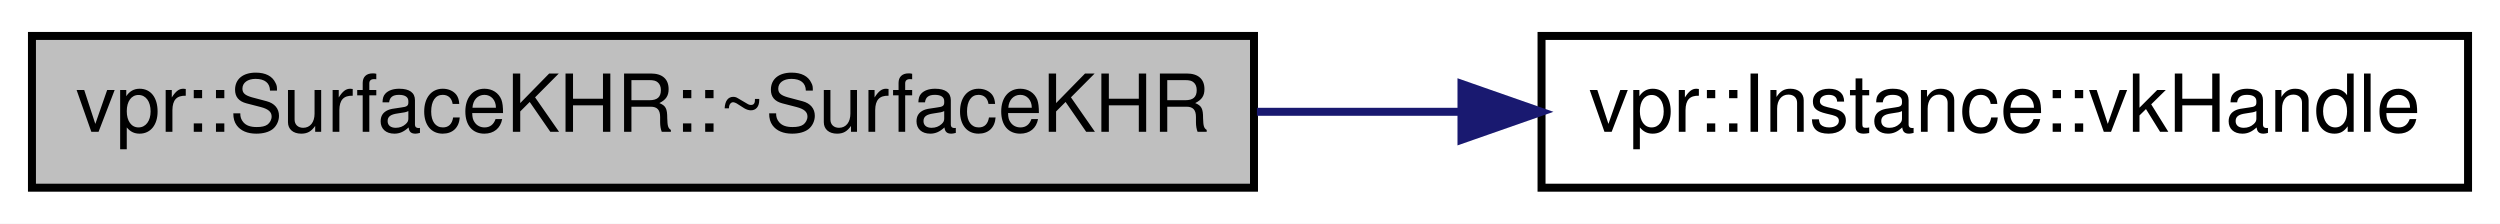
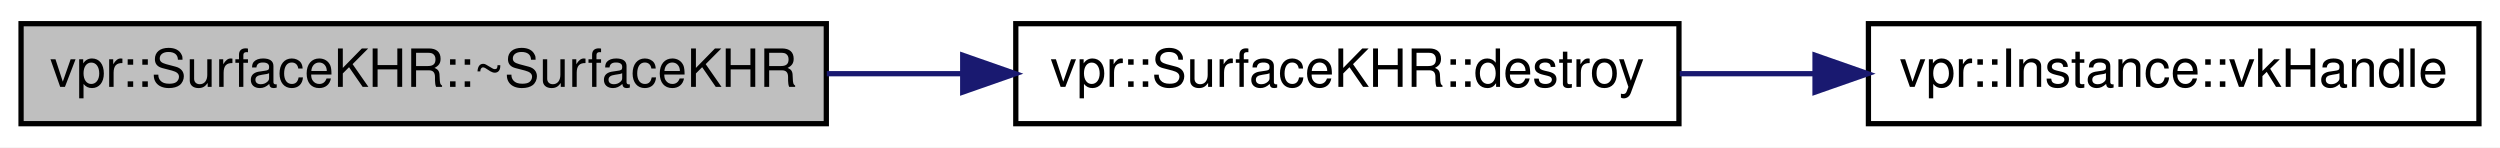
- <svg xmlns="http://www.w3.org/2000/svg" xmlns:xlink="http://www.w3.org/1999/xlink" width="313pt" height="28pt" viewBox="0.00 0.00 313.00 28.00">
+ <svg xmlns="http://www.w3.org/2000/svg" xmlns:xlink="http://www.w3.org/1999/xlink" width="475pt" height="28pt" viewBox="0.00 0.00 475.00 28.00">
  <g id="graph0" class="graph" transform="scale(1 1) rotate(0) translate(4 24)">
-     <polygon fill="white" stroke="none" points="-4,4 -4,-24 309,-24 309,4 -4,4" />
+     <polygon fill="white" stroke="none" points="-4,4 -4,-24 471,-24 471,4 -4,4" />
    <g id="node1" class="node">
      <polygon fill="#bfbfbf" stroke="black" points="0,-0.5 0,-19.5 153,-19.5 153,-0.5 0,-0.5" />
      <text text-anchor="middle" x="76.5" y="-7.5" font-family="Helvetica,sans-Serif" font-size="10.00">vpr::SurfaceKHR::~SurfaceKHR</text>
    </g>
    <g id="node2" class="node">
      <g id="a_node2">
-         <a xlink:href="classvpr_1_1_instance.html#a6082a006a3f2ab9688d4a14c123cb04a" target="_top" xlink:title="vpr::Instance::vkHandle">
-           <polygon fill="white" stroke="black" points="189,-0.5 189,-19.5 305,-19.5 305,-0.5 189,-0.5" />
-           <text text-anchor="middle" x="247" y="-7.5" font-family="Helvetica,sans-Serif" font-size="10.00">vpr::Instance::vkHandle</text>
+         <a xlink:href="classvpr_1_1_surface_k_h_r.html#a1083d46de78e533a1cabba07b62e1950" target="_top" xlink:title="vpr::SurfaceKHR::destroy">
+           <polygon fill="white" stroke="black" points="189,-0.5 189,-19.5 315,-19.5 315,-0.5 189,-0.5" />
+           <text text-anchor="middle" x="252" y="-7.5" font-family="Helvetica,sans-Serif" font-size="10.00">vpr::SurfaceKHR::destroy</text>
        </a>
      </g>
    </g>
    <g id="edge1" class="edge">
-       <path fill="none" stroke="midnightblue" d="M153.37,-10C161.878,-10 170.501,-10 178.888,-10" />
-       <polygon fill="midnightblue" stroke="midnightblue" points="178.977,-13.5 188.977,-10 178.977,-6.5 178.977,-13.5" />
+       <path fill="none" stroke="midnightblue" d="M153.095,-10C161.6,-10 170.25,-10 178.711,-10" />
+       <polygon fill="midnightblue" stroke="midnightblue" points="178.916,-13.5 188.916,-10 178.916,-6.5 178.916,-13.5" />
+     </g>
+     <g id="node3" class="node">
+       <g id="a_node3">
+         <a xlink:href="classvpr_1_1_instance.html#a6082a006a3f2ab9688d4a14c123cb04a" target="_top" xlink:title="vpr::Instance::vkHandle">
+           <polygon fill="white" stroke="black" points="351,-0.5 351,-19.5 467,-19.5 467,-0.5 351,-0.5" />
+           <text text-anchor="middle" x="409" y="-7.5" font-family="Helvetica,sans-Serif" font-size="10.00">vpr::Instance::vkHandle</text>
+         </a>
+       </g>
+     </g>
+     <g id="edge2" class="edge">
+       <path fill="none" stroke="midnightblue" d="M315.151,-10C323.534,-10 332.167,-10 340.635,-10" />
+       <polygon fill="midnightblue" stroke="midnightblue" points="340.855,-13.5 350.855,-10 340.855,-6.5 340.855,-13.5" />
    </g>
  </g>
</svg>
